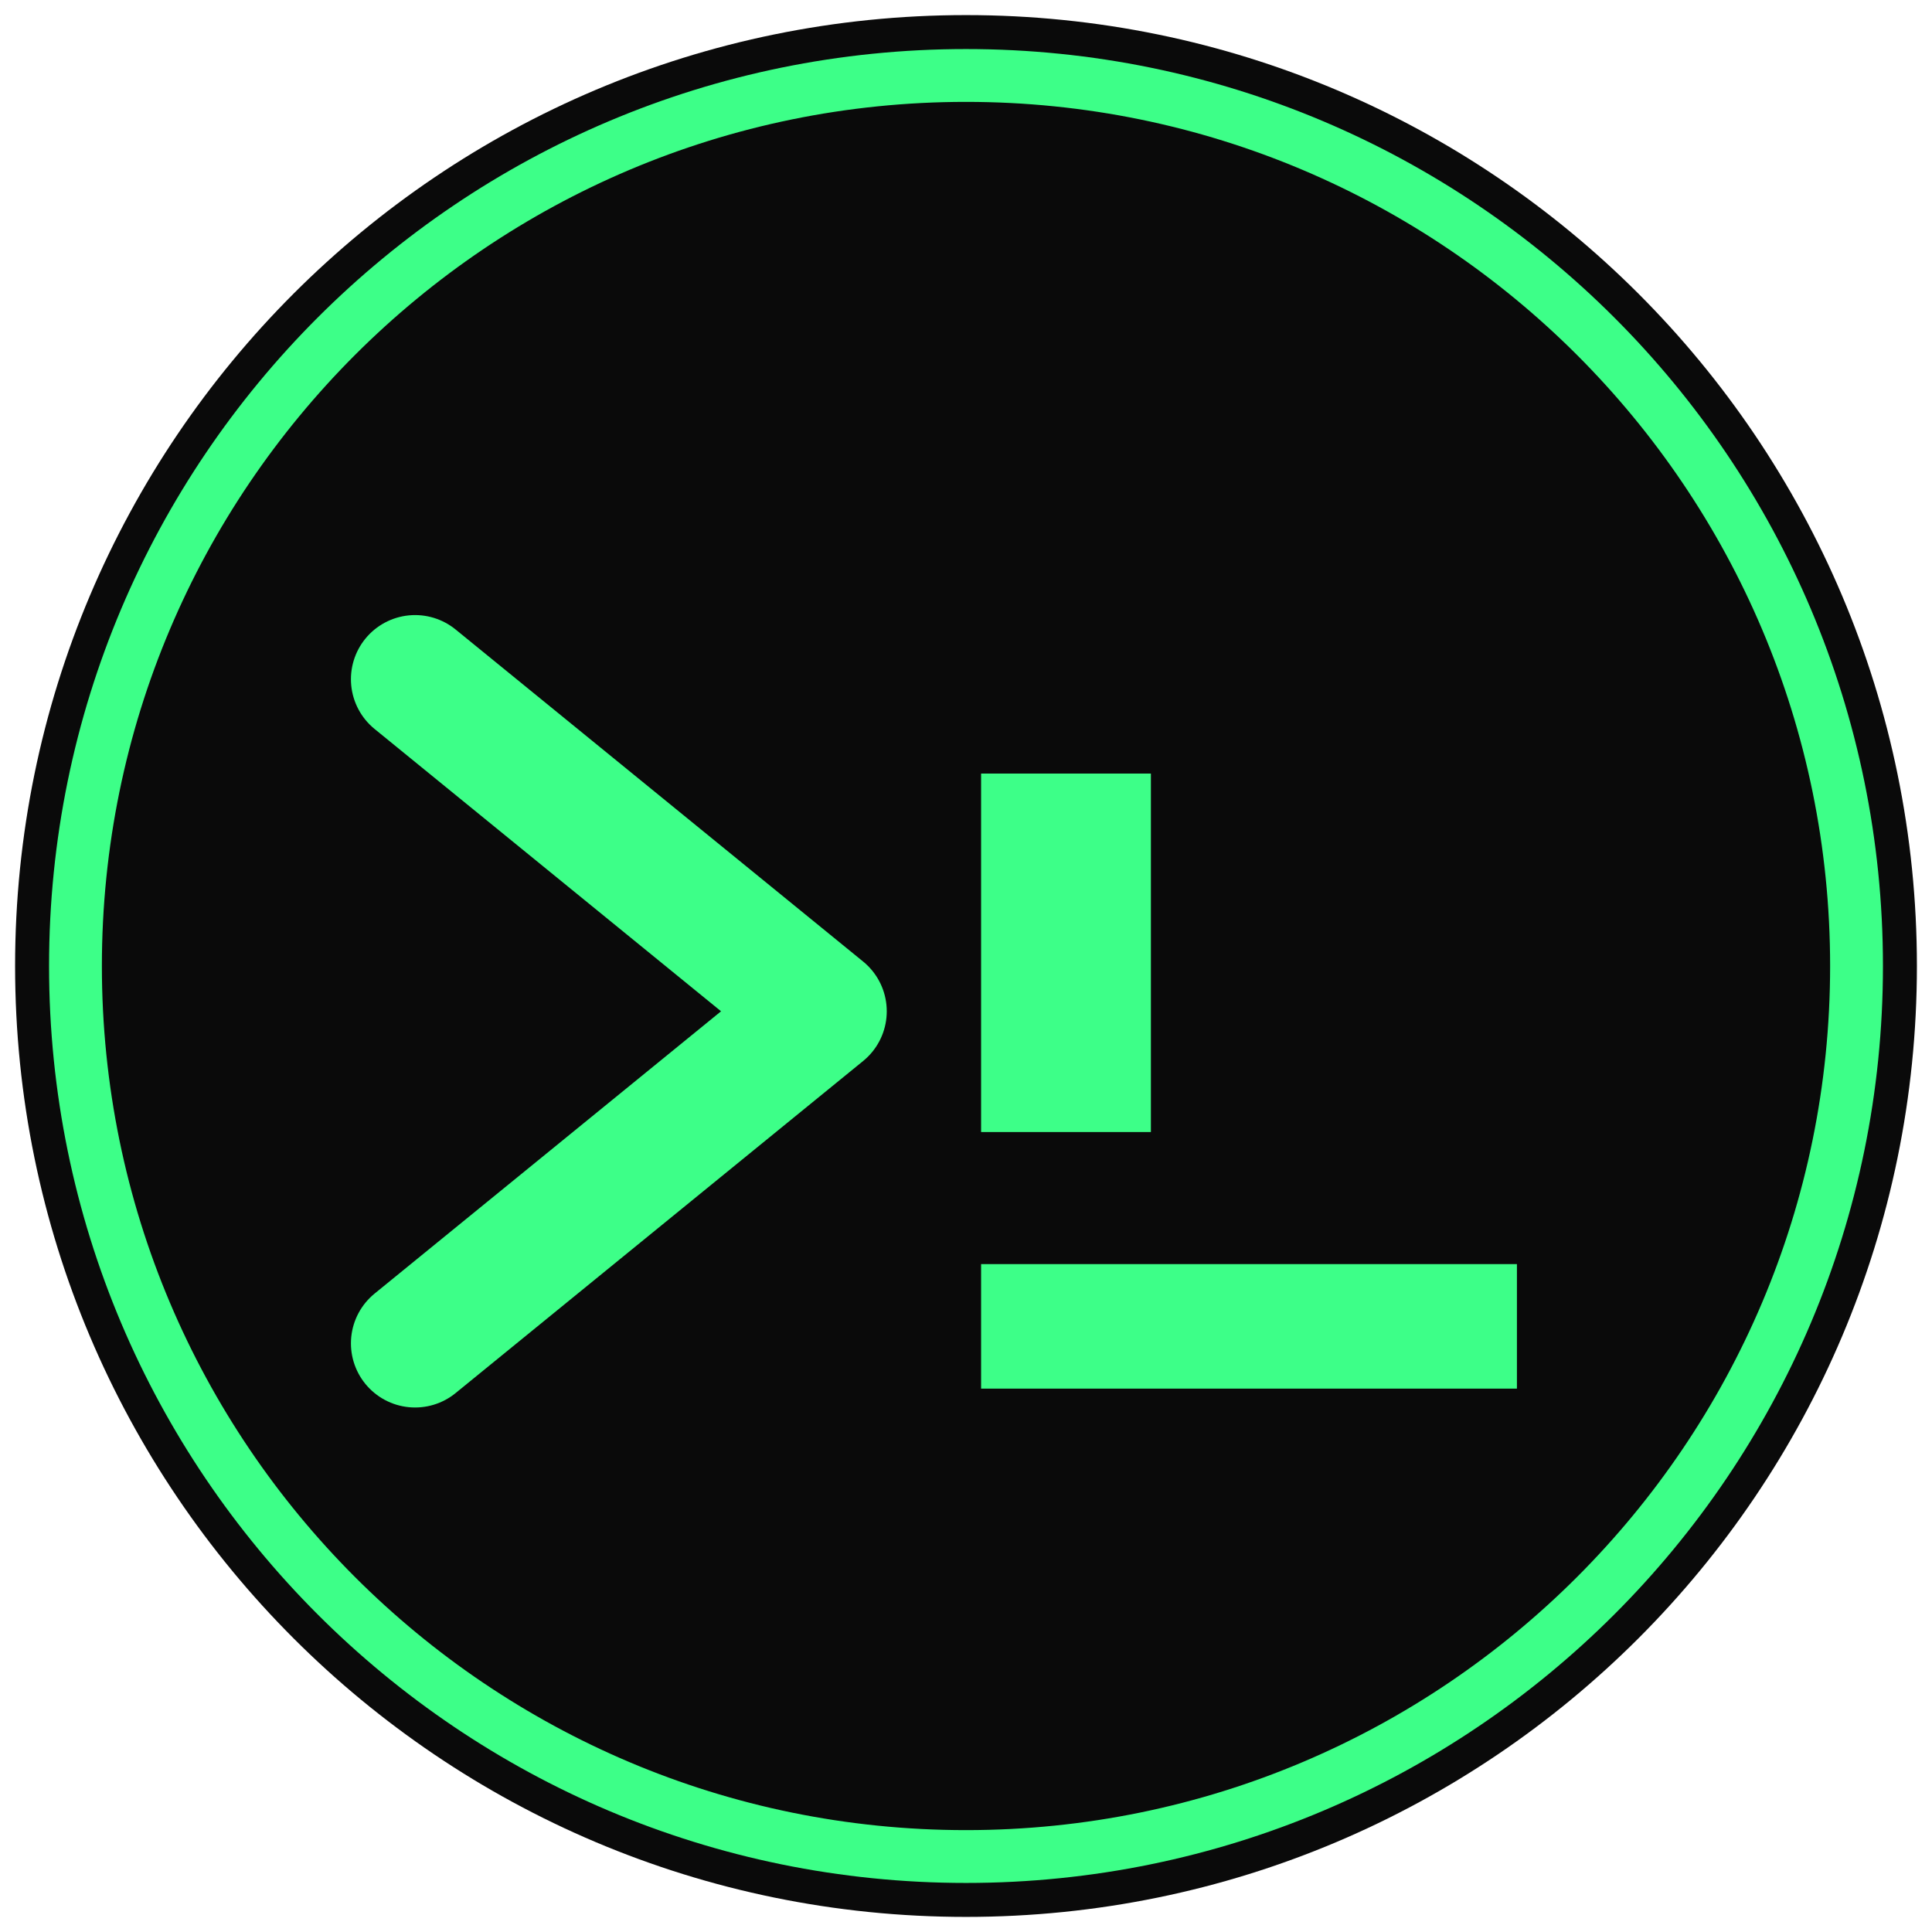
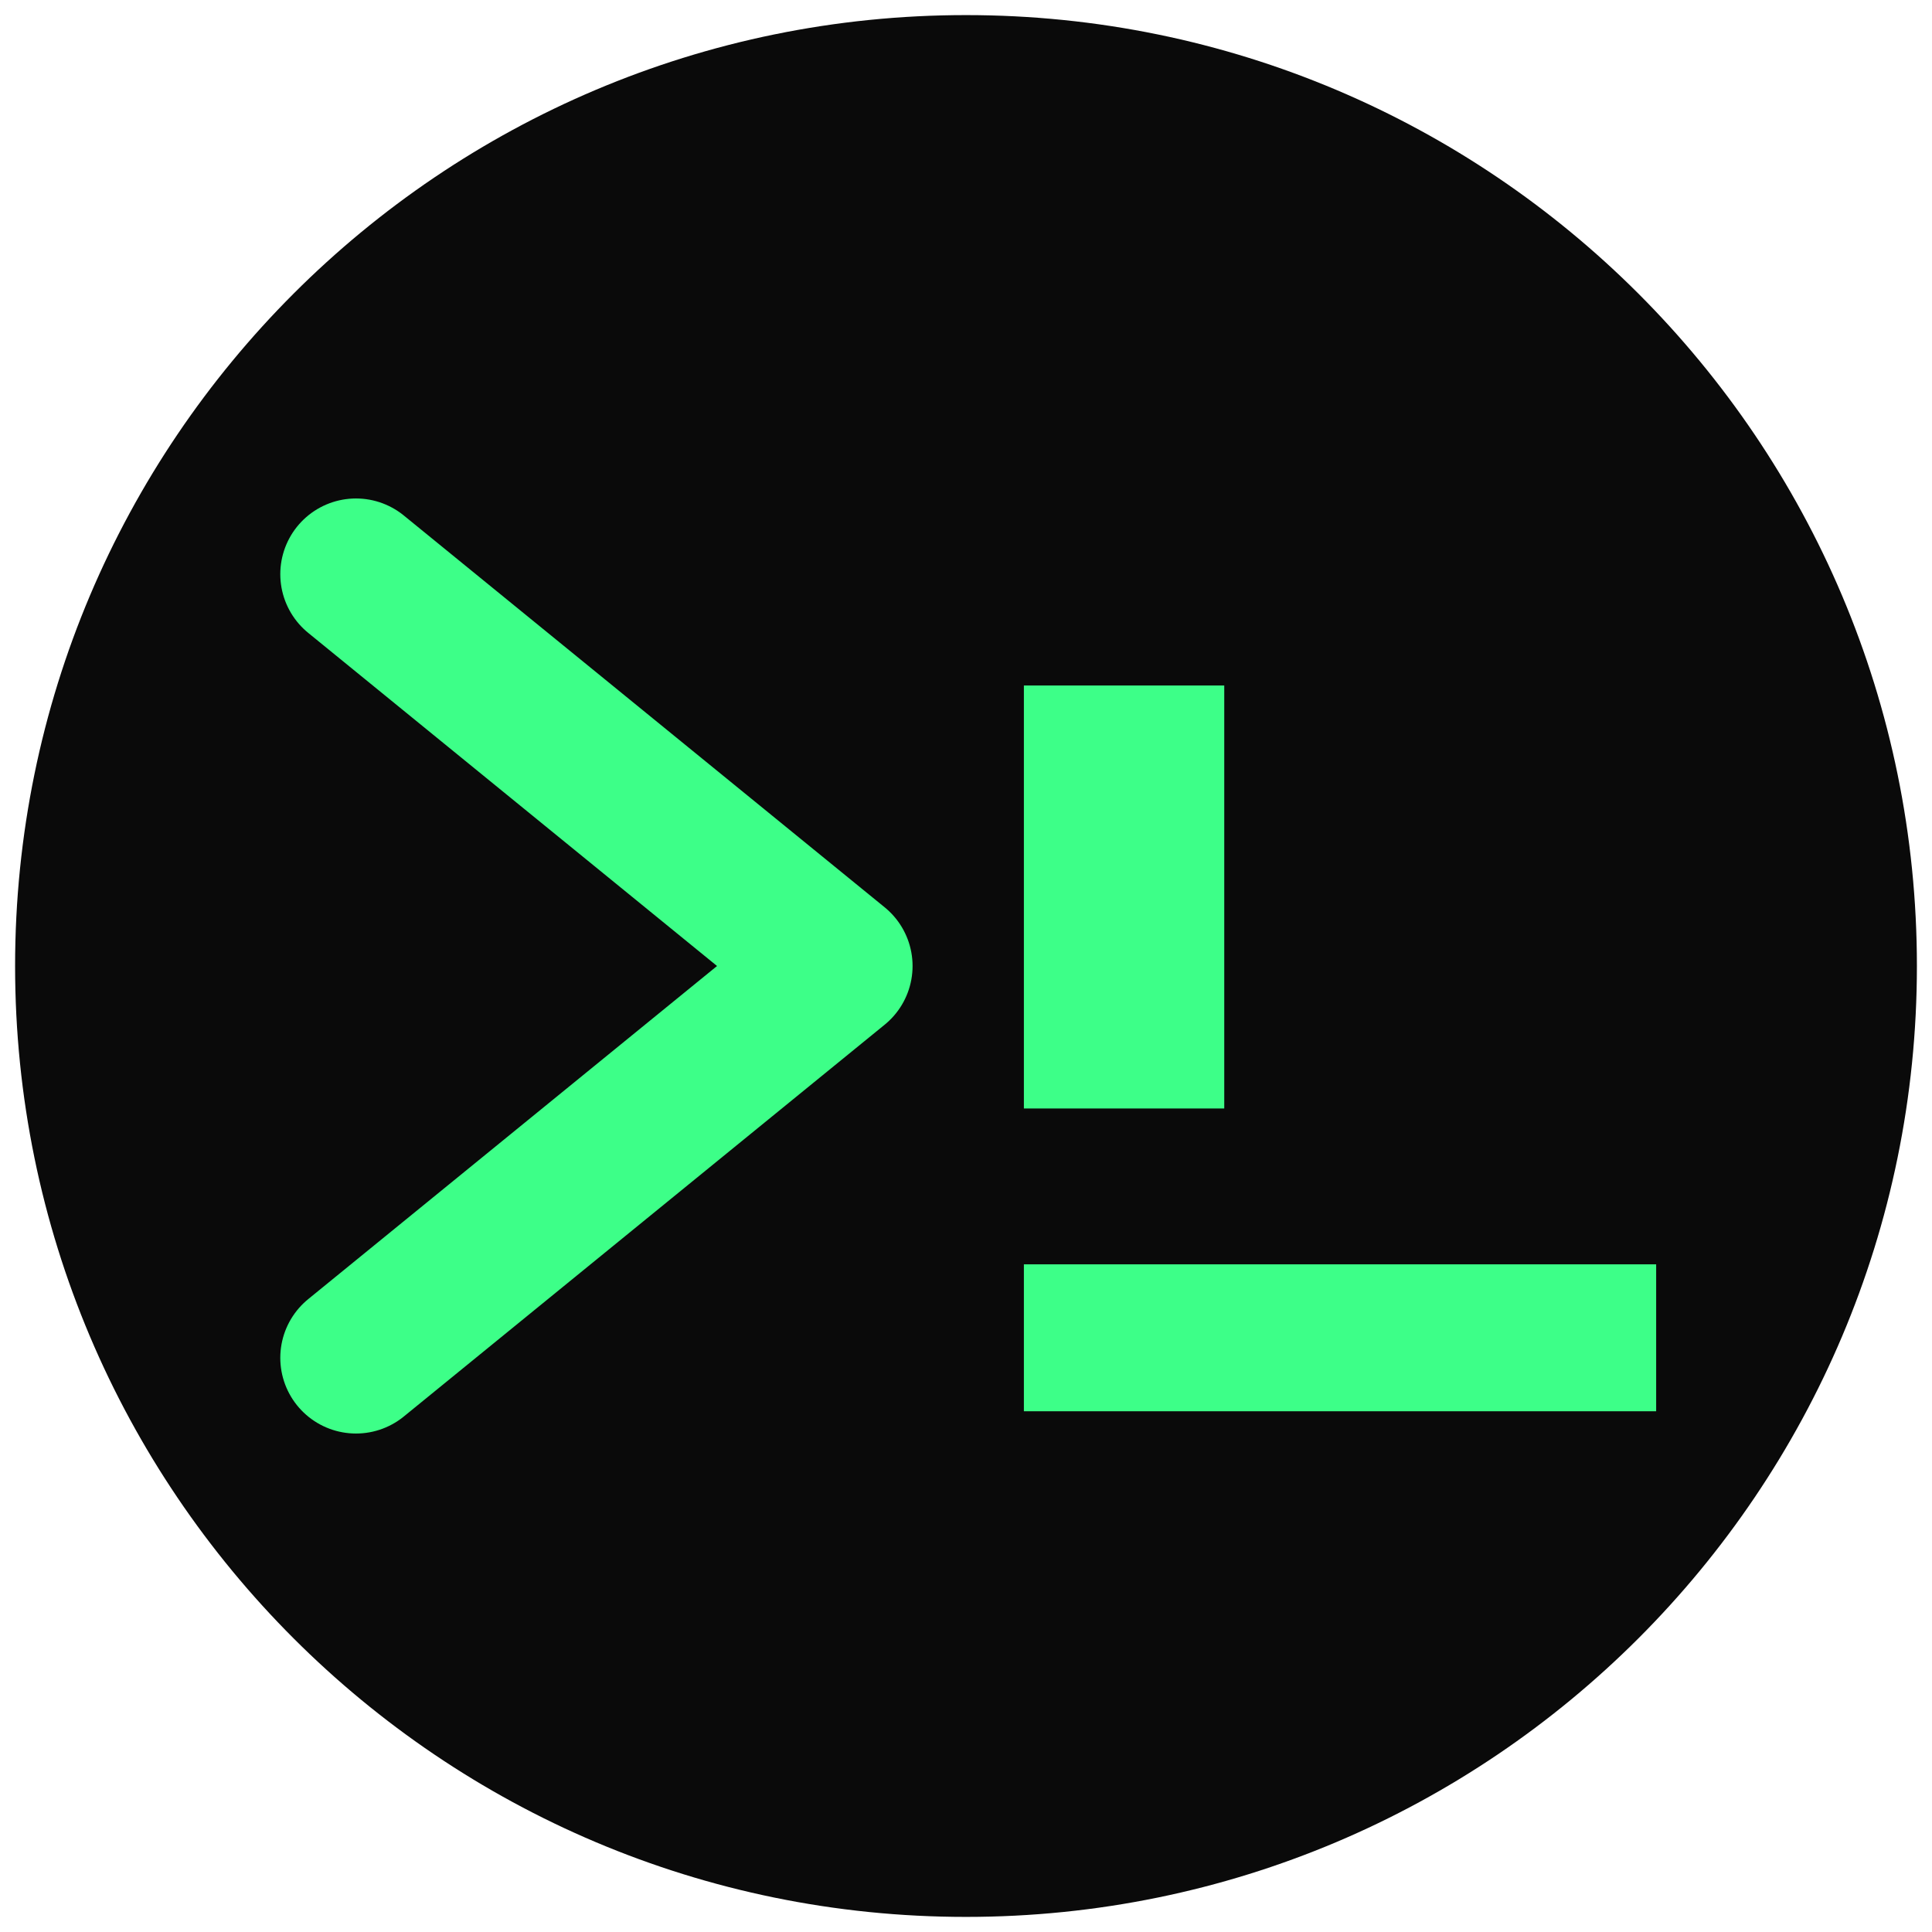
<svg xmlns="http://www.w3.org/2000/svg" viewBox="0 0 512 512" role="img" aria-label="DJZS">
  <circle cx="256" cy="256" r="252" fill="#0A0A0A" />
-   <circle cx="256" cy="256" r="236" fill="none" stroke="#3DFF88" stroke-width="14" />
-   <polyline points="110,180 218,268 110,356" fill="none" stroke="#3DFF88" stroke-width="34" stroke-linecap="round" stroke-linejoin="round" />
-   <rect x="260" y="205" width="45" height="95" fill="#3DFF88" />
-   <rect x="260" y="335" width="142" height="33" fill="#3DFF88" />
+   <g transform="translate(256,256) scale(1.18) translate(-247,-268)">
+     <polyline points="110,180 218,268 110,356" fill="none" stroke="#3DFF88" stroke-width="34" stroke-linecap="round" stroke-linejoin="round" />
+     <rect x="260" y="205" width="45" height="95" fill="#3DFF88" />
+     <rect x="260" y="335" width="142" height="33" fill="#3DFF88" />
+   </g>
</svg>
